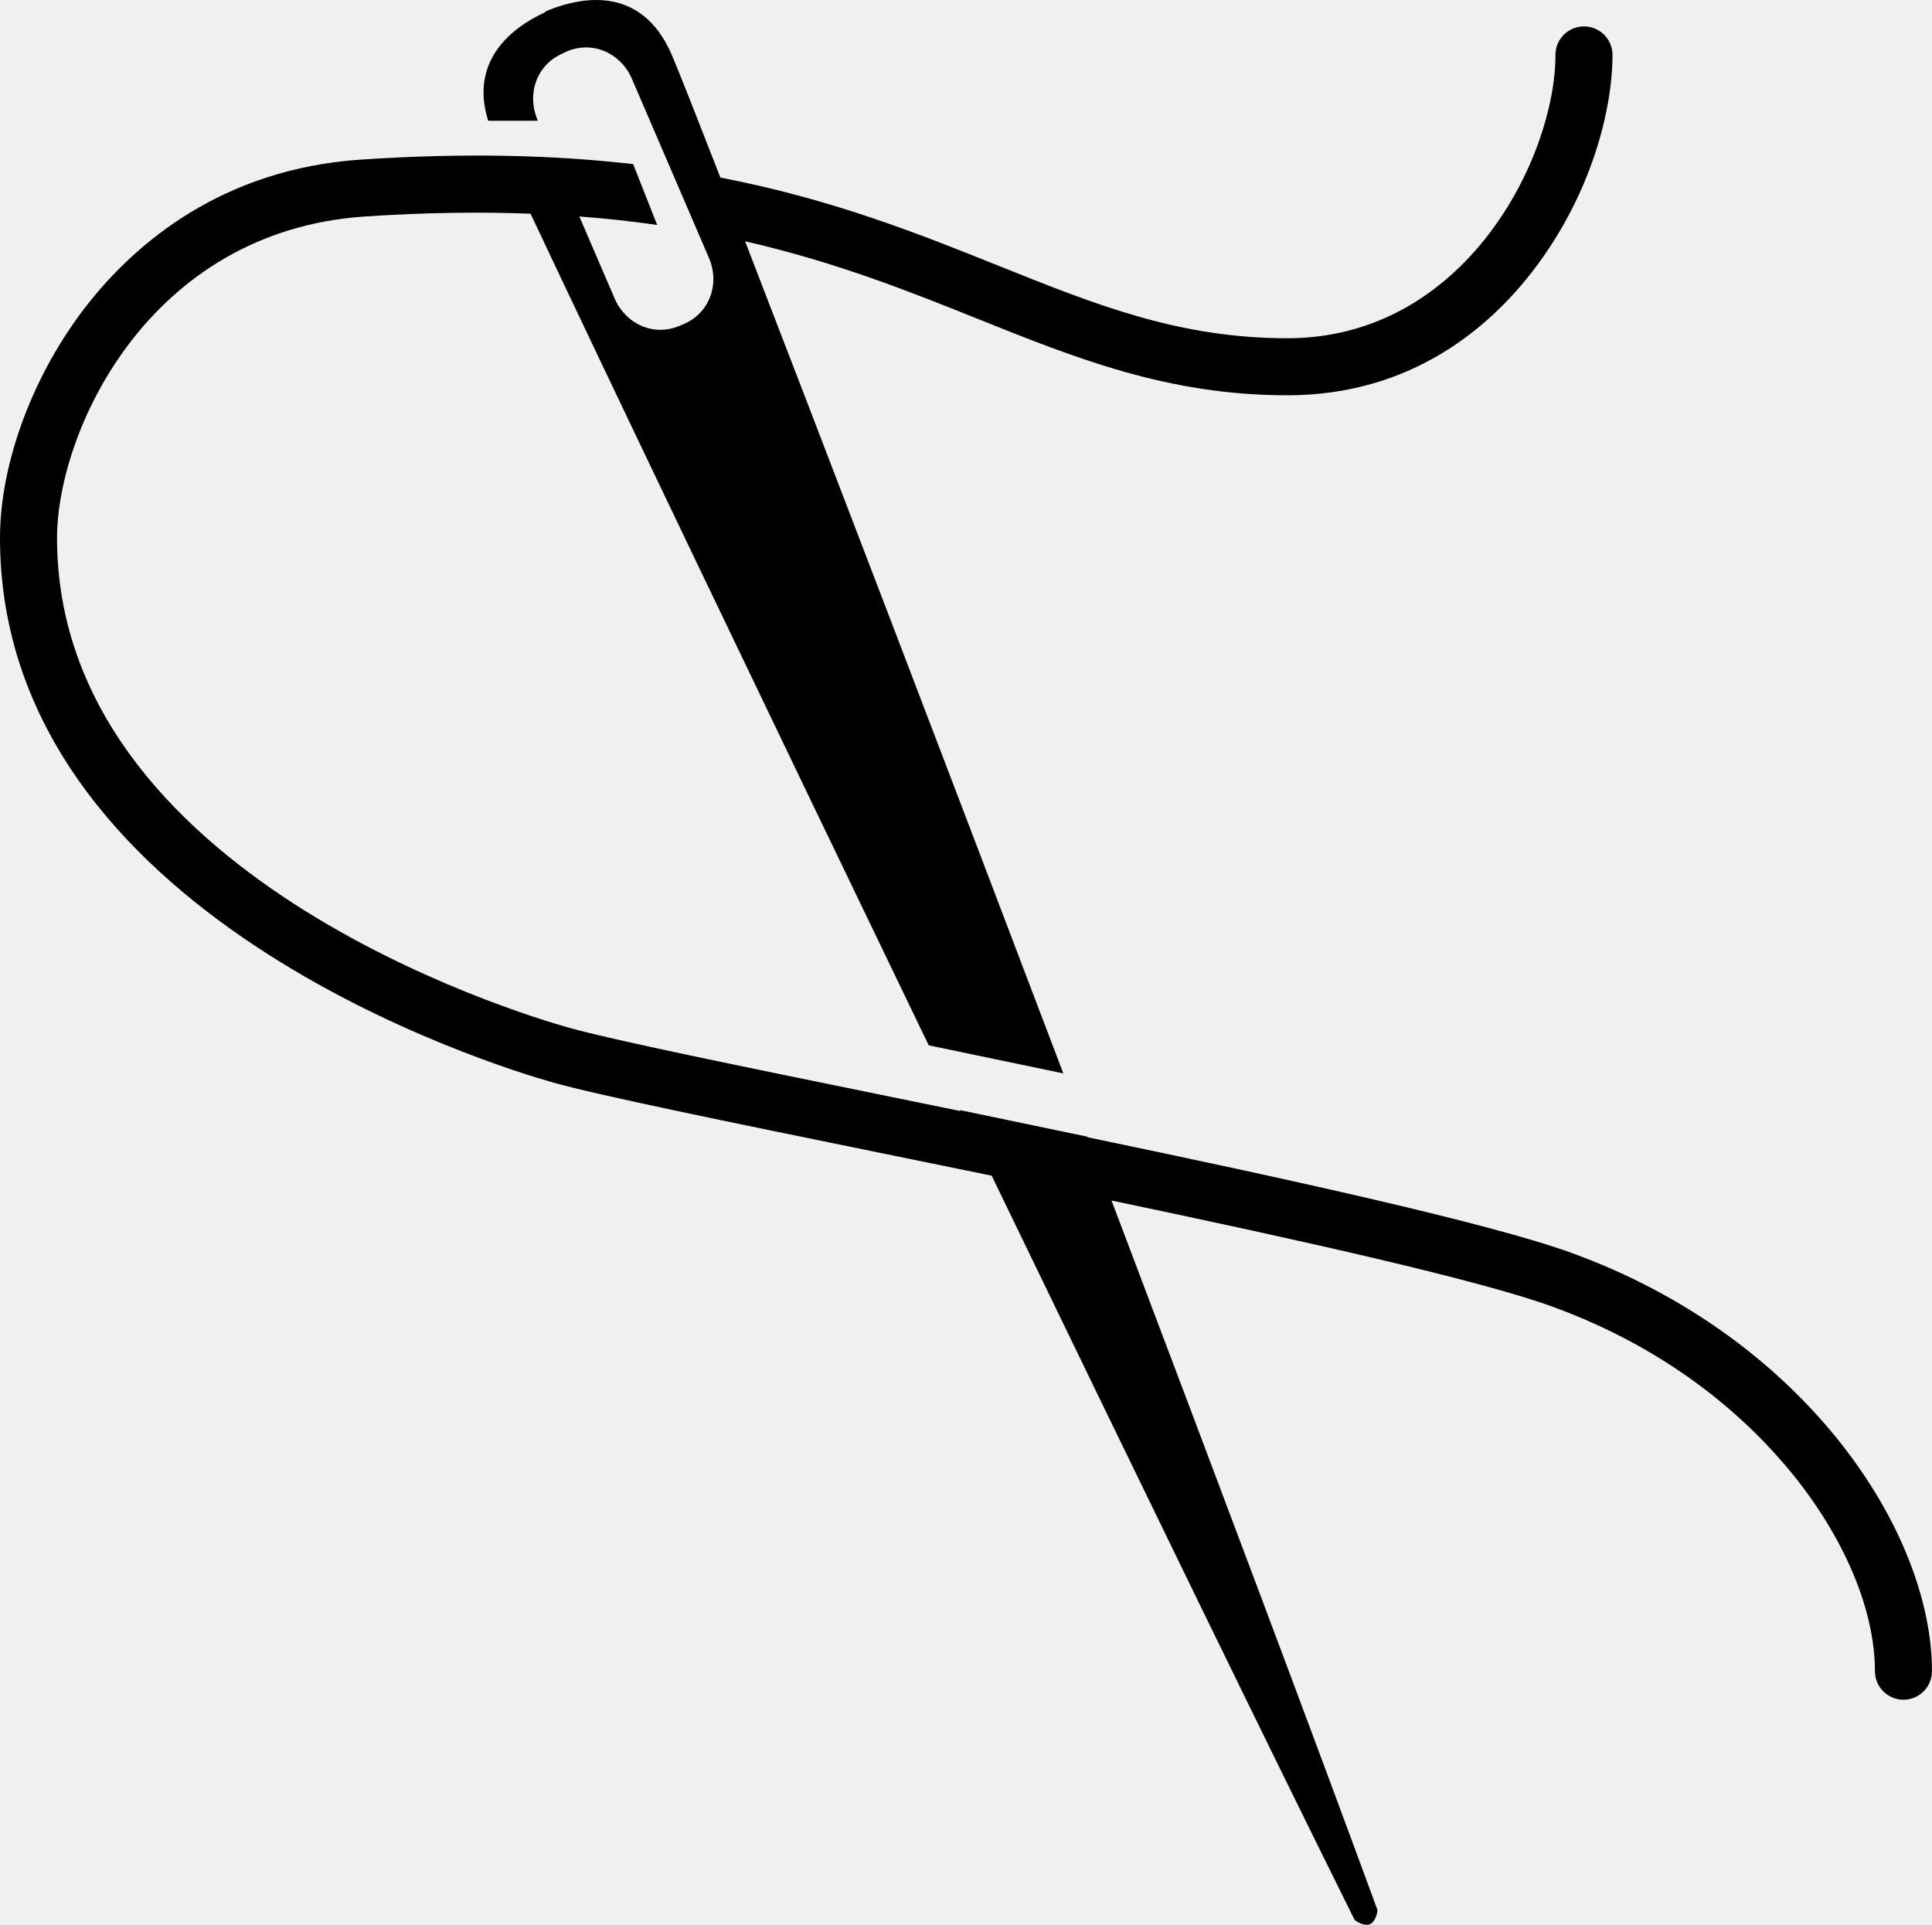
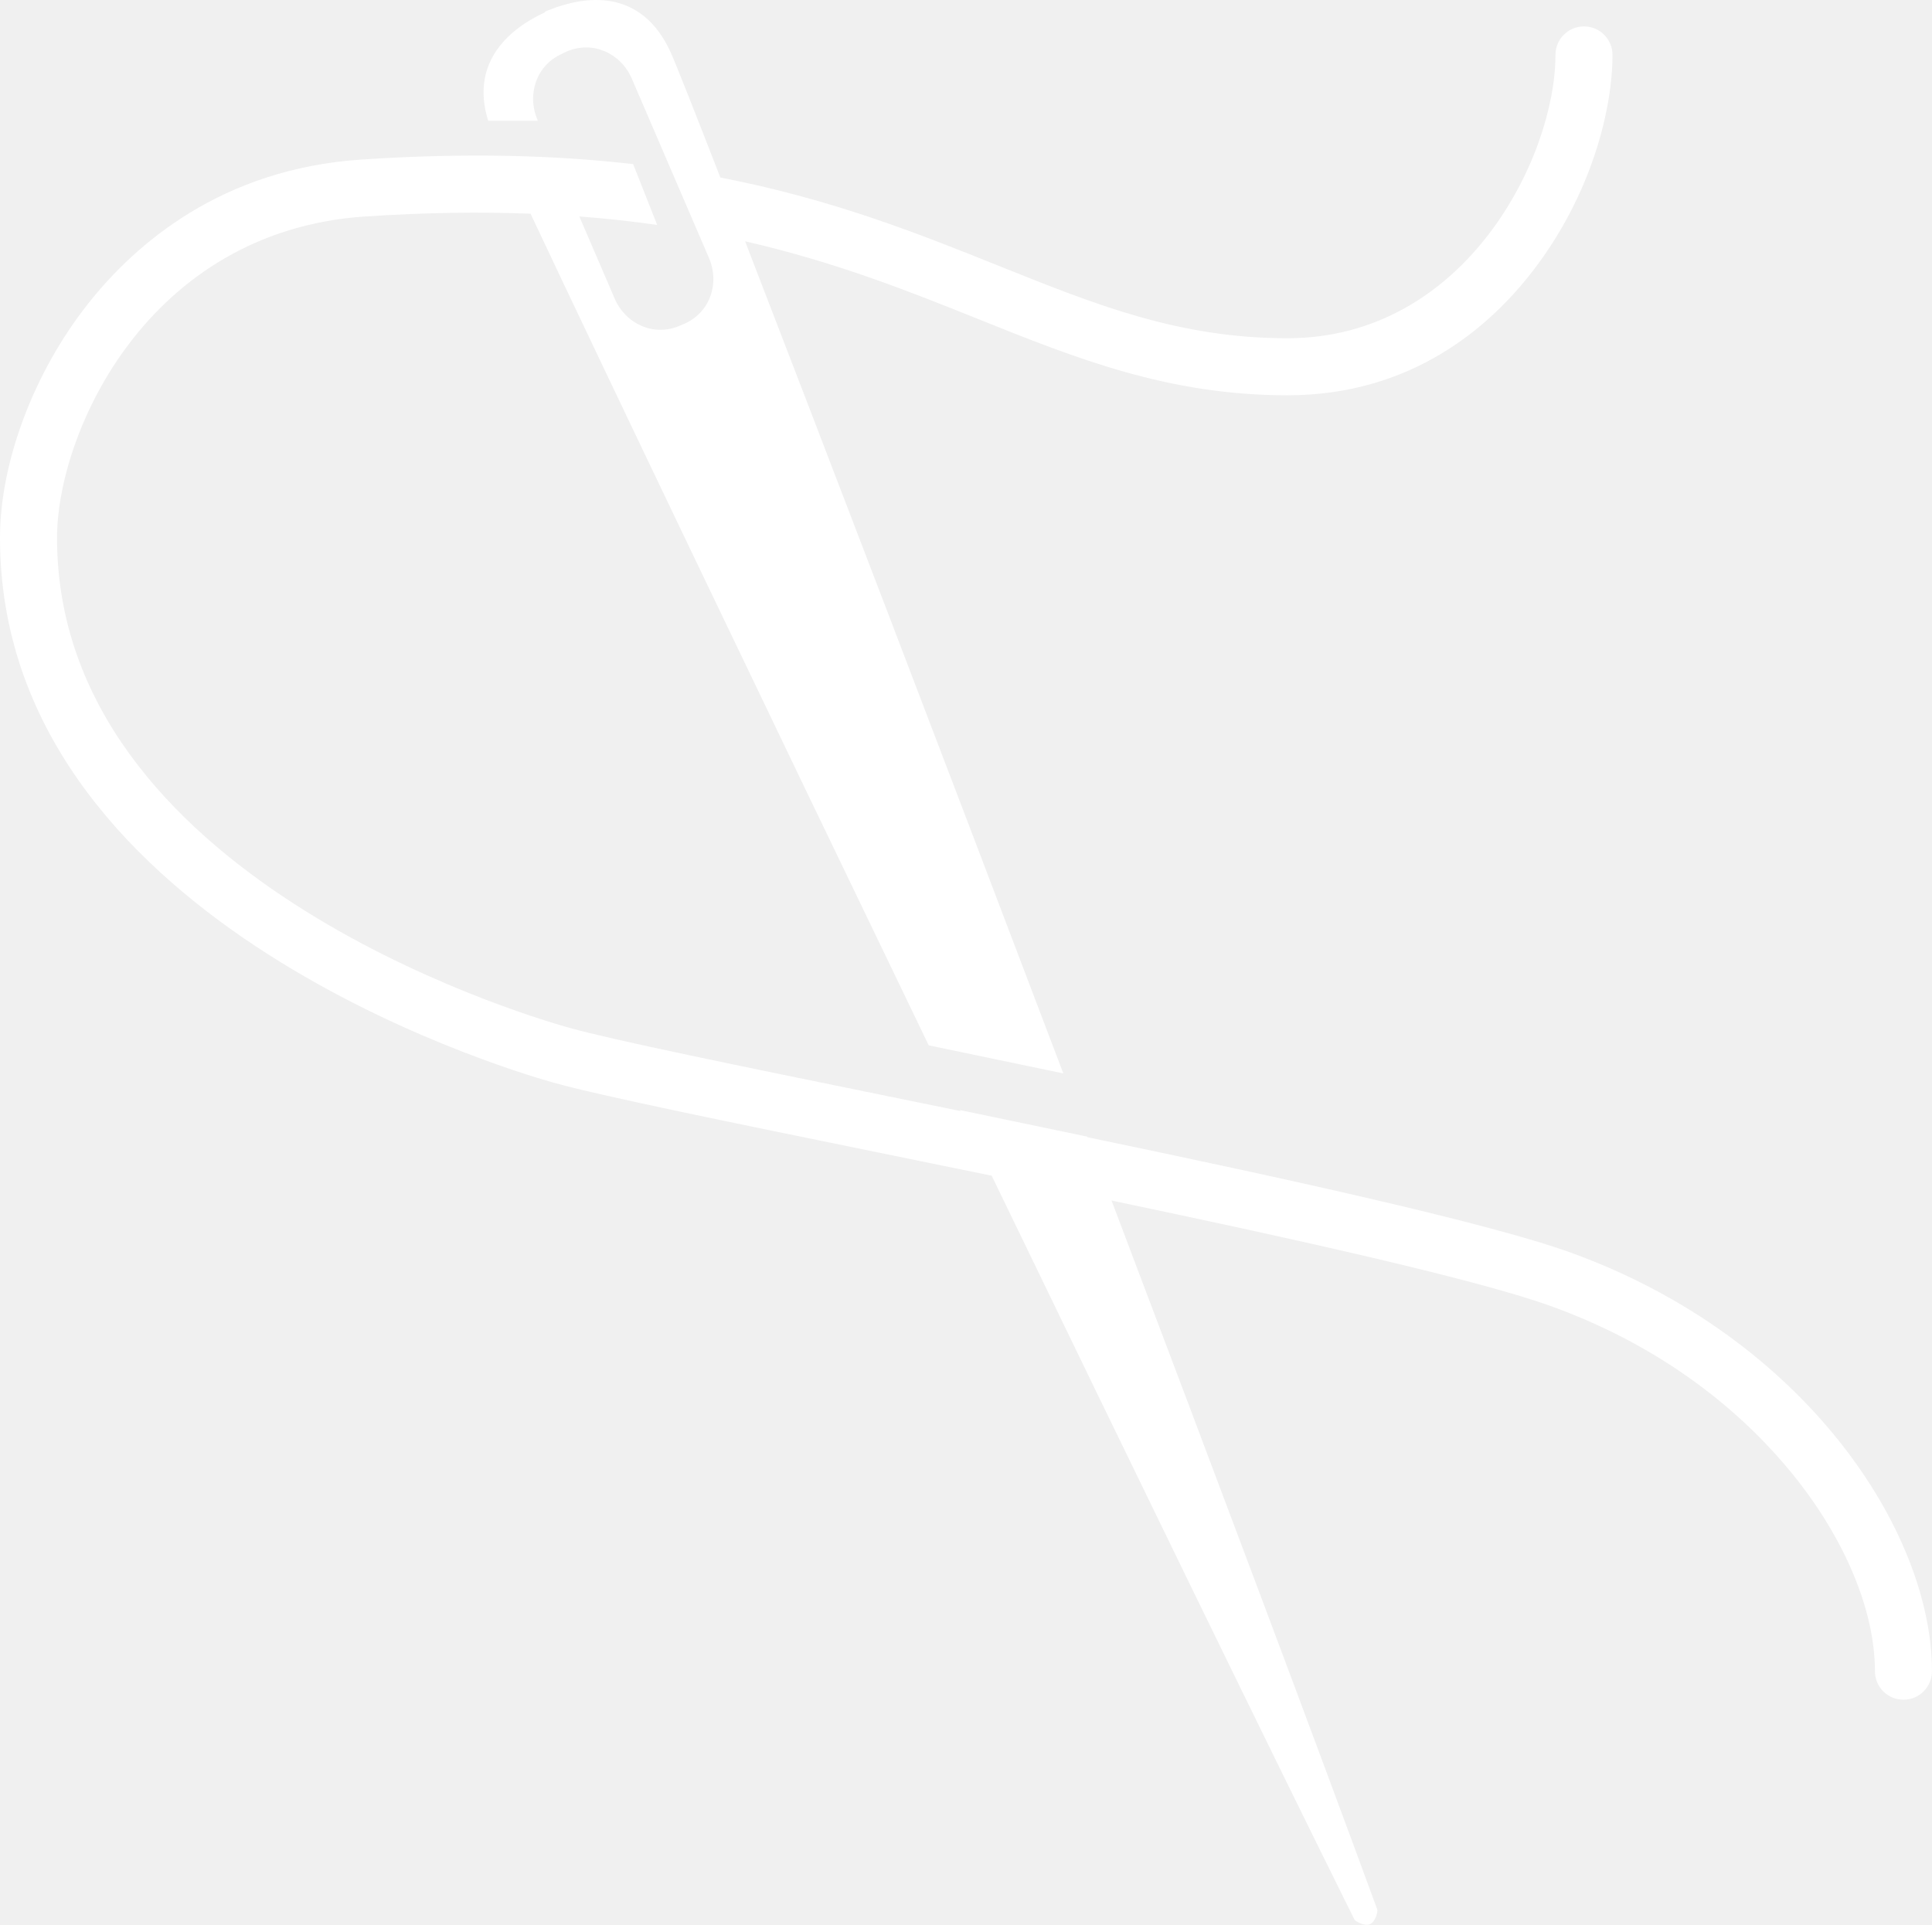
<svg xmlns="http://www.w3.org/2000/svg" version="1.1" id="Layer_1" x="0px" y="0px" width="256.003px" height="255.052px" viewBox="0 0 256.003 255.052" enable-background="new 0 0 256.003 255.052" xml:space="preserve">
-   <path d="M208.153,165.99c-10.729-3.884-37.183-9.706-64.045-15.294c-0.009-0.025-0.019-0.051-0.028-0.076l-16.875-3.521  c0.021,0.042,0.041,0.083,0.061,0.126c-3.203-0.655-6.365-1.302-9.457-1.933c-19.629-4.007-36.582-7.467-42.456-9.119  c-6.939-1.952-67.795-20.354-67.795-64.897c0-13.902,11.973-40.667,40.818-42.59c8.01-0.534,15.273-0.623,21.928-0.367  c9.542,20.281,30.776,64.628,52.756,110.195l17.837,3.722c-15.974-42.084-32.149-84.368-42.168-110.262  c12.082,2.765,21.784,6.65,30.894,10.306c12.94,5.194,25.162,10.1,40.958,10.1c16.494,0,26.872-9.064,32.674-16.668  c7.677-10.062,10.412-21.286,10.412-28.434c0-2.087-1.691-3.78-3.779-3.78s-3.779,1.692-3.779,3.78  c0,13.474-11.872,37.543-35.527,37.543c-14.335,0-25.368-4.428-38.143-9.556c-10.659-4.278-22.093-8.859-36.985-11.738  c-3.546-9.117-5.887-15.031-6.551-16.51c-3.929-8.762-11.535-7.558-16.219-5.667c0-0.001-0.001-0.004-0.002-0.005  c-0.076,0.033-0.154,0.068-0.23,0.102c-0.078,0.032-0.156,0.064-0.232,0.097c0,0.002,0.001,0.082,0.002,0.084  C67.874,3.615,62.176,8,64.689,16h6.553l-0.011-0.105c-1.471-3.418-0.117-7.325,3.302-8.795l0.052-0.042l0.463-0.209l0.053-0.028  c3.418-1.471,7.157,0.202,8.628,3.621l10.209,23.726c1.471,3.418,0.116,7.285-3.302,8.755l-0.516,0.222l-0.053,0.022  c-3.418,1.471-7.157-0.205-8.628-3.624l-4.672-10.859c3.62,0.275,7.051,0.654,10.313,1.122l-3.184-8.058  c-10.254-1.179-22.054-1.536-36.021-0.604c-18.435,1.229-29.876,11.082-36.228,19.13C4.463,49.378,0,61.258,0,71.276  c0,50.11,65.804,70.063,73.308,72.174c6.139,1.727,23.216,5.213,42.99,9.249c4.898,1,9.971,2.035,15.105,3.09  c18.745,38.789,37.025,76.358,48.059,98.552c0.115,0.232,1.317,0.952,2.07,0.629c0.753-0.324,1.057-1.692,0.968-1.937  c-7.912-21.589-21.146-56.81-35.214-93.952c24.913,5.218,48.588,10.503,58.293,14.017c16.317,5.908,26.401,15.379,31.986,22.283  c6.911,8.543,10.876,18.045,10.876,26.069c0,2.087,1.691,3.779,3.779,3.779c2.087,0,3.779-1.692,3.779-3.779  C256,202.963,239.23,177.243,208.153,165.99z" />
+   <path fill="#ffffff" d="M208.153,165.99c-10.729-3.884-37.183-9.706-64.045-15.294c-0.009-0.025-0.019-0.051-0.028-0.076l-16.875-3.521  c0.021,0.042,0.041,0.083,0.061,0.126c-3.203-0.655-6.365-1.302-9.457-1.933c-19.629-4.007-36.582-7.467-42.456-9.119  c-6.939-1.952-67.795-20.354-67.795-64.897c0-13.902,11.973-40.667,40.818-42.59c8.01-0.534,15.273-0.623,21.928-0.367  c9.542,20.281,30.776,64.628,52.756,110.195l17.837,3.722c-15.974-42.084-32.149-84.368-42.168-110.262  c12.082,2.765,21.784,6.65,30.894,10.306c12.94,5.194,25.162,10.1,40.958,10.1c16.494,0,26.872-9.064,32.674-16.668  c7.677-10.062,10.412-21.286,10.412-28.434c0-2.087-1.691-3.78-3.779-3.78s-3.779,1.692-3.779,3.78  c0,13.474-11.872,37.543-35.527,37.543c-14.335,0-25.368-4.428-38.143-9.556c-10.659-4.278-22.093-8.859-36.985-11.738  c-3.546-9.117-5.887-15.031-6.551-16.51c-3.929-8.762-11.535-7.558-16.219-5.667c0-0.001-0.001-0.004-0.002-0.005  c-0.076,0.033-0.154,0.068-0.23,0.102c-0.078,0.032-0.156,0.064-0.232,0.097c0,0.002,0.001,0.082,0.002,0.084  C67.874,3.615,62.176,8,64.689,16h6.553l-0.011-0.105c-1.471-3.418-0.117-7.325,3.302-8.795l0.052-0.042l0.463-0.209l0.053-0.028  c3.418-1.471,7.157,0.202,8.628,3.621l10.209,23.726c1.471,3.418,0.116,7.285-3.302,8.755l-0.516,0.222l-0.053,0.022  c-3.418,1.471-7.157-0.205-8.628-3.624l-4.672-10.859c3.62,0.275,7.051,0.654,10.313,1.122l-3.184-8.058  c-10.254-1.179-22.054-1.536-36.021-0.604c-18.435,1.229-29.876,11.082-36.228,19.13C4.463,49.378,0,61.258,0,71.276  c0,50.11,65.804,70.063,73.308,72.174c6.139,1.727,23.216,5.213,42.99,9.249c4.898,1,9.971,2.035,15.105,3.09  c18.745,38.789,37.025,76.358,48.059,98.552c0.115,0.232,1.317,0.952,2.07,0.629c0.753-0.324,1.057-1.692,0.968-1.937  c-7.912-21.589-21.146-56.81-35.214-93.952c24.913,5.218,48.588,10.503,58.293,14.017c16.317,5.908,26.401,15.379,31.986,22.283  c6.911,8.543,10.876,18.045,10.876,26.069c0,2.087,1.691,3.779,3.779,3.779c2.087,0,3.779-1.692,3.779-3.779  C256,202.963,239.23,177.243,208.153,165.99z" />
</svg>
